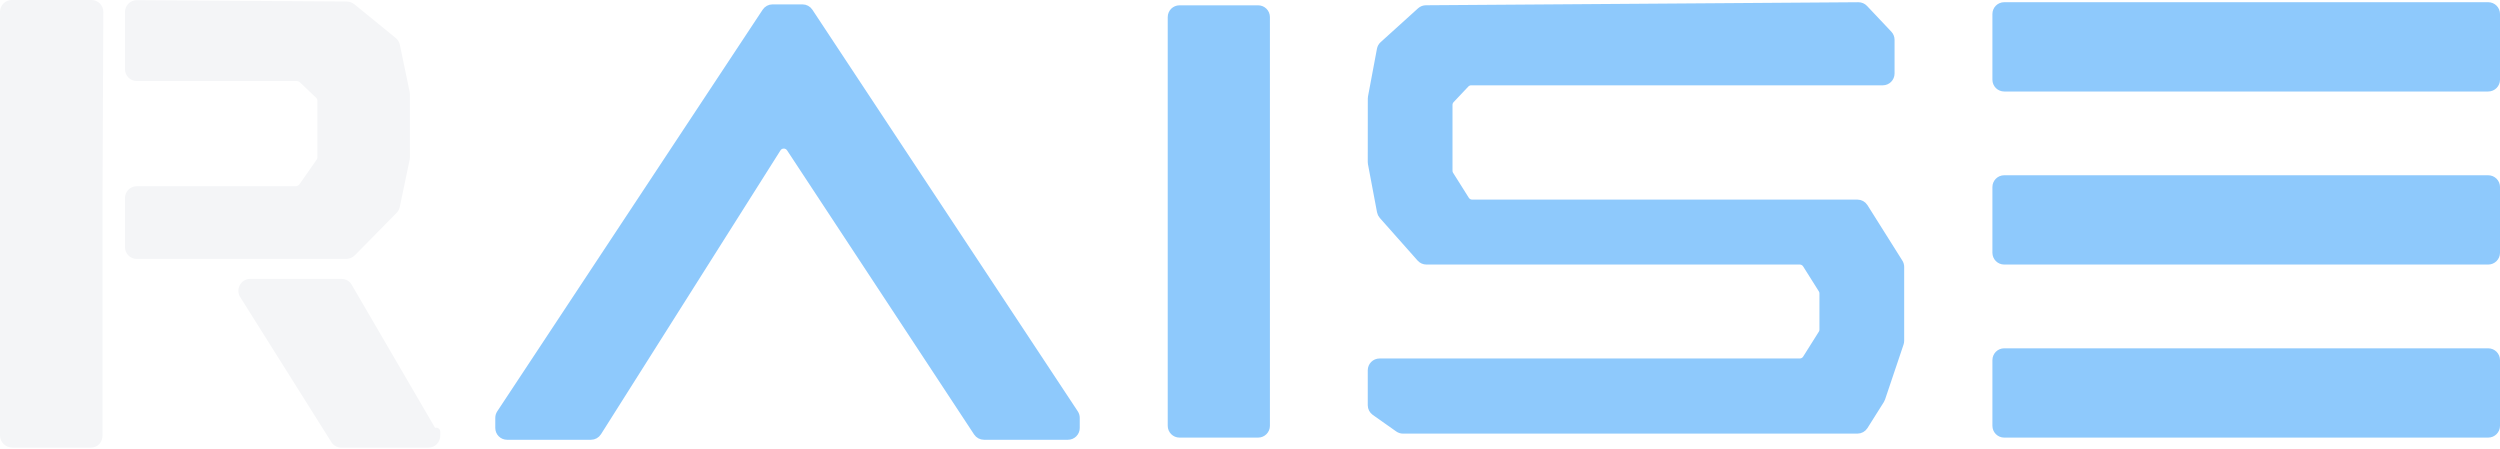
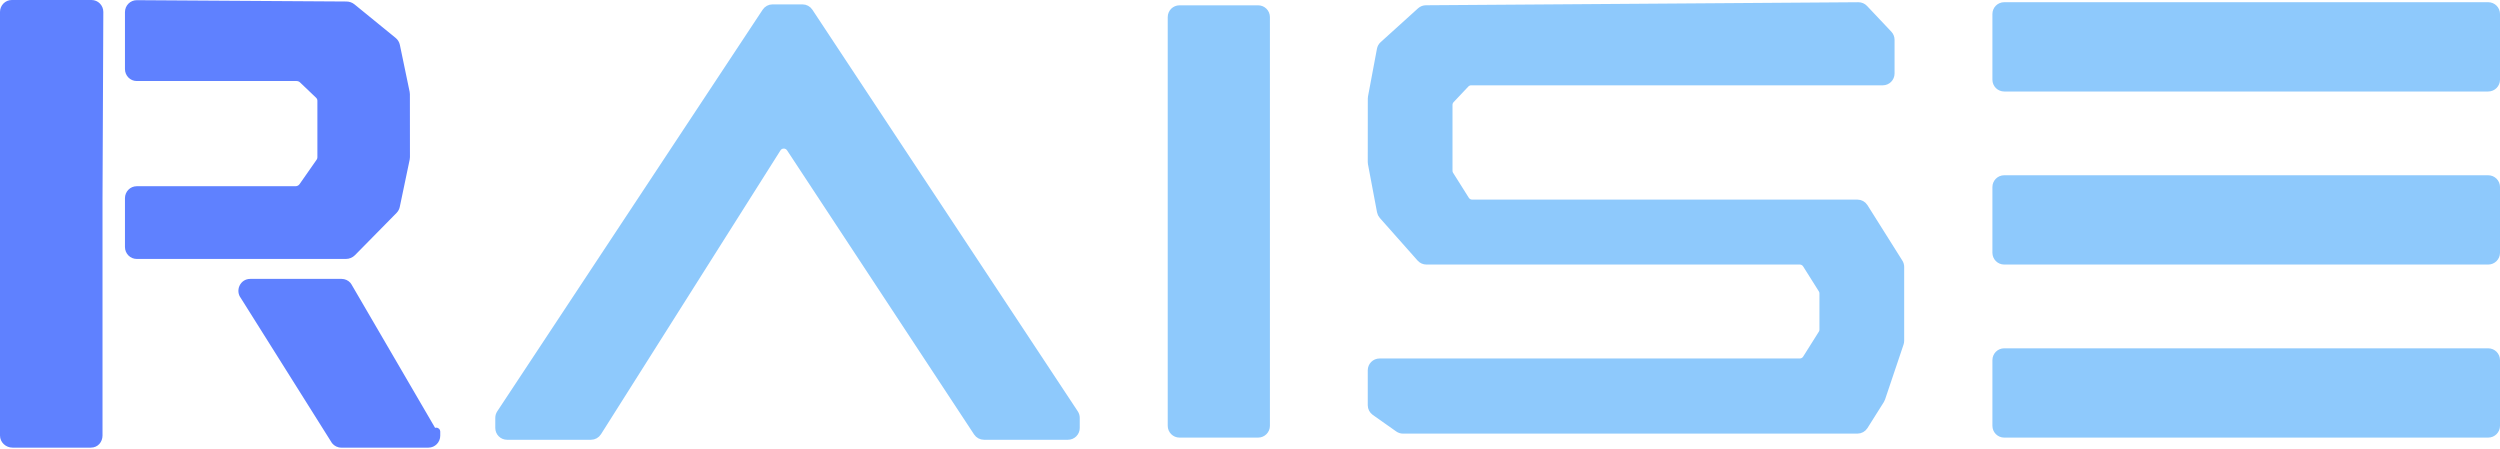
<svg xmlns="http://www.w3.org/2000/svg" width="318" height="57" viewBox="0 0 318 57" fill="none">
  <path d="M63.5 53.15C63.5 52.954 63.558 52.763 63.666 52.599L97.431 1.505C97.616 1.225 97.929 1.057 98.265 1.057H102.079C102.415 1.057 102.728 1.225 102.913 1.505L136.678 52.599C136.786 52.763 136.844 52.954 136.844 53.15V54.439C136.844 54.992 136.396 55.439 135.844 55.439H125.159C124.823 55.439 124.509 55.27 124.324 54.989L100.532 18.848C100.133 18.242 99.24 18.25 98.852 18.864L76.018 54.974C75.835 55.264 75.516 55.439 75.173 55.439H64.5C63.948 55.439 63.5 54.992 63.5 54.439V53.15Z" fill="#8EC9FC" />
  <path d="M150.035 55.163C149.482 55.163 149.035 54.715 149.035 54.163V2.175C149.035 1.622 149.482 1.175 150.035 1.175H160.033C160.585 1.175 161.033 1.622 161.033 2.175V54.163C161.033 54.715 160.585 55.163 160.033 55.163H150.035Z" fill="#8EC9FC" />
  <path d="M174.502 12.351C174.491 12.412 174.485 12.473 174.485 12.535L174.479 20.617C174.479 20.679 174.485 20.741 174.497 20.803L175.65 26.913C175.684 27.091 175.765 27.256 175.885 27.391L180.695 32.815C180.885 33.029 181.157 33.151 181.443 33.151H228.935C229.279 33.151 229.598 33.328 229.781 33.618L231.778 36.791C231.879 36.951 231.932 37.136 231.932 37.324V41.926C231.932 42.115 231.879 42.3 231.778 42.459L229.781 45.632C229.598 45.923 229.279 46.099 228.935 46.099H175.479C174.927 46.099 174.479 46.547 174.479 47.099V51.548C174.479 51.873 174.637 52.177 174.902 52.365L177.887 54.472C178.056 54.592 178.257 54.656 178.464 54.656H236.269C236.613 54.656 236.932 54.479 237.115 54.188L239.203 50.872C239.245 50.805 239.279 50.733 239.304 50.658L241.659 43.665C241.693 43.562 241.711 43.455 241.711 43.346V33.947C241.711 33.759 241.658 33.574 241.557 33.415L237.115 26.357C236.932 26.066 236.613 25.89 236.269 25.89H187.256C186.912 25.89 186.592 25.713 186.409 25.423L184.412 22.25C184.312 22.09 184.259 21.905 184.259 21.717V13.339C184.259 13.084 184.356 12.838 184.531 12.653L186.407 10.665C186.596 10.465 186.859 10.352 187.134 10.352H239.488C240.041 10.352 240.488 9.904 240.488 9.352V5.062C240.488 4.807 240.391 4.561 240.216 4.376L237.12 1.097C236.93 0.895 236.664 0.782 236.386 0.783L181.375 1.169C181.129 1.171 180.893 1.263 180.711 1.428L175.952 5.734C175.789 5.88 175.68 6.076 175.64 6.291L174.502 12.351Z" fill="#8EC9FC" />
  <path d="M253.935 1.78C253.935 1.228 254.382 0.78 254.935 0.78H316.5C317.052 0.78 317.5 1.228 317.5 1.78V10.139C317.5 10.691 317.052 11.139 316.5 11.139H254.935C254.383 11.139 253.935 10.691 253.935 10.139V1.78Z" fill="#8EC9FC" />
  <path d="M253.935 23.793C253.935 23.24 254.382 22.793 254.935 22.793H316.5C317.052 22.793 317.5 23.24 317.5 23.793V32.151C317.5 32.703 317.052 33.151 316.5 33.151H254.935C254.383 33.151 253.935 32.703 253.935 32.151V23.793Z" fill="#8EC9FC" />
  <path d="M253.935 45.805C253.935 45.252 254.382 44.805 254.935 44.805H316.5C317.052 44.805 317.5 45.252 317.5 45.805V54.163C317.5 54.715 317.052 55.163 316.5 55.163H254.935C254.383 55.163 253.935 54.715 253.935 54.163V45.805Z" fill="#8EC9FC" />
  <path d="M63.5 53.15C63.5 52.954 63.558 52.763 63.666 52.599L97.431 1.505C97.616 1.225 97.929 1.057 98.265 1.057H102.079C102.415 1.057 102.728 1.225 102.913 1.505L136.678 52.599C136.786 52.763 136.844 52.954 136.844 53.15V54.439C136.844 54.992 136.396 55.439 135.844 55.439H125.159C124.823 55.439 124.509 55.27 124.324 54.989L100.532 18.848C100.133 18.242 99.24 18.25 98.852 18.864L76.018 54.974C75.835 55.264 75.516 55.439 75.173 55.439H64.5C63.948 55.439 63.5 54.992 63.5 54.439V53.15Z" stroke="#8EC9FC" />
  <path d="M150.035 55.163C149.482 55.163 149.035 54.715 149.035 54.163V2.175C149.035 1.622 149.482 1.175 150.035 1.175H160.033C160.585 1.175 161.033 1.622 161.033 2.175V54.163C161.033 54.715 160.585 55.163 160.033 55.163H150.035Z" stroke="#8EC9FC" />
  <path d="M174.502 12.351C174.491 12.412 174.485 12.473 174.485 12.535L174.479 20.617C174.479 20.679 174.485 20.741 174.497 20.803L175.65 26.913C175.684 27.091 175.765 27.256 175.885 27.391L180.695 32.815C180.885 33.029 181.157 33.151 181.443 33.151H228.935C229.279 33.151 229.598 33.328 229.781 33.618L231.778 36.791C231.879 36.951 231.932 37.136 231.932 37.324V41.926C231.932 42.115 231.879 42.3 231.778 42.459L229.781 45.632C229.598 45.923 229.279 46.099 228.935 46.099H175.479C174.927 46.099 174.479 46.547 174.479 47.099V51.548C174.479 51.873 174.637 52.177 174.902 52.365L177.887 54.472C178.056 54.592 178.257 54.656 178.464 54.656H236.269C236.613 54.656 236.932 54.479 237.115 54.188L239.203 50.872C239.245 50.805 239.279 50.733 239.304 50.658L241.659 43.665C241.693 43.562 241.711 43.455 241.711 43.346V33.947C241.711 33.759 241.658 33.574 241.557 33.415L237.115 26.357C236.932 26.066 236.613 25.89 236.269 25.89H187.256C186.912 25.89 186.592 25.713 186.409 25.423L184.412 22.25C184.312 22.09 184.259 21.905 184.259 21.717V13.339C184.259 13.084 184.356 12.838 184.531 12.653L186.407 10.665C186.596 10.465 186.859 10.352 187.134 10.352H239.488C240.041 10.352 240.488 9.904 240.488 9.352V5.062C240.488 4.807 240.391 4.561 240.216 4.376L237.12 1.097C236.93 0.895 236.664 0.782 236.386 0.783L181.375 1.169C181.129 1.171 180.893 1.263 180.711 1.428L175.952 5.734C175.789 5.88 175.68 6.076 175.64 6.291L174.502 12.351Z" stroke="#8EC9FC" />
  <path d="M253.935 1.78C253.935 1.228 254.382 0.78 254.935 0.78H316.5C317.052 0.78 317.5 1.228 317.5 1.78V10.139C317.5 10.691 317.052 11.139 316.5 11.139H254.935C254.383 11.139 253.935 10.691 253.935 10.139V1.78Z" stroke="#8EC9FC" />
  <path d="M253.935 23.793C253.935 23.24 254.382 22.793 254.935 22.793H316.5C317.052 22.793 317.5 23.24 317.5 23.793V32.151C317.5 32.703 317.052 33.151 316.5 33.151H254.935C254.383 33.151 253.935 32.703 253.935 32.151V23.793Z" stroke="#8EC9FC" />
  <path d="M253.935 45.805C253.935 45.252 254.382 44.805 254.935 44.805H316.5C317.052 44.805 317.5 45.252 317.5 45.805V54.163C317.5 54.715 317.052 55.163 316.5 55.163H254.935C254.383 55.163 253.935 54.715 253.935 54.163V45.805Z" stroke="#8EC9FC" />
-   <path d="M51.638 11.983L51.645 19.986C51.645 20.055 51.638 20.123 51.623 20.19L50.359 26.225C50.319 26.415 50.224 26.591 50.084 26.733L44.796 32.106C44.587 32.318 44.295 32.438 43.99 32.438H17.395C16.843 32.438 16.395 31.983 16.395 31.42V25.206C16.395 24.643 16.843 24.187 17.395 24.187H37.587C37.957 24.187 38.302 24.012 38.506 23.719L40.69 20.593C40.809 20.422 40.872 20.222 40.872 20.017V12.807C40.872 12.532 40.758 12.268 40.553 12.072L38.502 10.115C38.296 9.918 38.014 9.807 37.721 9.807H17.395C16.843 9.807 16.395 9.351 16.395 8.788V1.541C16.395 0.977 16.846 0.52 17.401 0.523L44.064 0.692C44.325 0.693 44.578 0.783 44.776 0.944L50.01 5.212C50.197 5.364 50.324 5.571 50.372 5.801L51.618 11.782C51.631 11.848 51.638 11.916 51.638 11.983Z" fill="#F4F5F7" />
-   <path d="M0.5 55.396V1.518C0.5 0.956 0.948 0.5 1.5 0.5H11.643C12.197 0.5 12.646 0.959 12.643 1.523L12.54 25.231V55.396C12.54 55.972 12.155 56.44 11.546 56.44H1.602C0.993 56.44 0.5 55.972 0.5 55.396Z" fill="#F4F5F7" />
-   <path d="M43.408 56.44C43.108 56.44 42.824 56.302 42.634 56.066L31.05 37.639C30.517 36.974 30.981 35.976 31.825 35.976H43.456C43.734 35.976 43.999 36.094 44.188 36.301C44.22 36.336 44.246 36.376 44.27 36.416L55.243 55.242C55.267 55.283 55.297 55.349 55.339 55.327C55.444 55.273 55.5 54.746 55.5 54.943V55.421C55.5 55.984 55.052 56.44 54.5 56.44H43.408Z" fill="#F4F5F7" />
-   <path d="M50.359 26.225L49.87 26.122V26.122L50.359 26.225ZM50.084 26.733L49.728 26.382V26.382L50.084 26.733ZM50.01 5.212L50.326 4.824V4.824L50.01 5.212ZM50.372 5.801L50.861 5.699V5.699L50.372 5.801ZM38.502 10.115L38.157 10.477V10.477L38.502 10.115ZM40.553 12.072L40.898 11.711V11.711L40.553 12.072ZM40.69 20.593L40.28 20.307V20.307L40.69 20.593ZM38.506 23.719L38.916 24.006V24.006L38.506 23.719ZM44.796 32.106L45.152 32.457V32.457L44.796 32.106ZM51.645 19.986L51.145 19.987V19.987L51.645 19.986ZM51.623 20.19L52.113 20.293V20.293L51.623 20.19ZM51.638 11.983L52.138 11.983V11.983L51.638 11.983ZM51.618 11.782L51.128 11.884V11.884L51.618 11.782ZM44.776 0.944L44.46 1.332V1.332L44.776 0.944ZM44.064 0.692L44.061 1.192V1.192L44.064 0.692ZM12.54 25.231L12.04 25.228V25.231H12.54ZM42.634 56.066L42.21 56.332L42.226 56.356L42.244 56.379L42.634 56.066ZM17.401 0.523L17.404 0.023L17.401 0.523ZM31.05 37.639L31.474 37.373L31.458 37.349L31.44 37.326L31.05 37.639ZM12.643 1.523L12.143 1.521V1.521L12.643 1.523ZM44.27 36.416L43.838 36.668L44.27 36.416ZM44.188 36.301L43.819 36.638L44.188 36.301ZM55.243 55.242L55.675 54.991L55.243 55.242ZM55.339 55.327L55.569 55.771L55.339 55.327ZM51.638 11.983L51.138 11.984L51.145 19.987L51.645 19.986L52.145 19.986L52.138 11.983L51.638 11.983ZM38.506 23.719L38.916 24.006L41.099 20.879L40.69 20.593L40.28 20.307L38.096 23.433L38.506 23.719ZM40.872 20.017H41.372V12.807H40.872H40.372V20.017H40.872ZM40.553 12.072L40.898 11.711L38.848 9.754L38.502 10.115L38.157 10.477L40.208 12.434L40.553 12.072ZM44.776 0.944L44.46 1.332L49.694 5.599L50.01 5.212L50.326 4.824L45.092 0.557L44.776 0.944ZM50.372 5.801L49.882 5.902L51.128 11.884L51.618 11.782L52.107 11.68L50.861 5.699L50.372 5.801ZM51.623 20.19L51.134 20.088L49.87 26.122L50.359 26.225L50.849 26.327L52.113 20.293L51.623 20.19ZM50.084 26.733L49.728 26.382L44.439 31.756L44.796 32.106L45.152 32.457L50.441 27.084L50.084 26.733ZM50.359 26.225L49.87 26.122C49.85 26.216 49.802 26.307 49.728 26.382L50.084 26.733L50.441 27.084C50.646 26.875 50.788 26.614 50.849 26.327L50.359 26.225ZM50.01 5.212L49.694 5.599C49.795 5.681 49.859 5.789 49.882 5.902L50.372 5.801L50.861 5.699C50.789 5.354 50.599 5.047 50.326 4.824L50.01 5.212ZM38.502 10.115L38.848 9.754C38.545 9.465 38.139 9.307 37.721 9.307V9.807V10.307C37.889 10.307 38.046 10.371 38.157 10.477L38.502 10.115ZM40.872 12.807H41.372C41.372 12.391 41.199 11.997 40.898 11.711L40.553 12.072L40.208 12.434C40.316 12.538 40.372 12.673 40.372 12.807H40.872ZM40.69 20.593L41.099 20.879C41.276 20.626 41.372 20.326 41.372 20.017H40.872H40.372C40.372 20.118 40.341 20.218 40.28 20.307L40.69 20.593ZM37.587 24.187V24.687C38.113 24.687 38.614 24.438 38.916 24.006L38.506 23.719L38.096 23.433C37.99 23.585 37.801 23.687 37.587 23.687V24.187ZM43.99 32.438V32.938C44.425 32.938 44.847 32.767 45.152 32.457L44.796 32.106L44.439 31.756C44.328 31.869 44.166 31.938 43.99 31.938V32.438ZM51.645 19.986L51.145 19.987C51.145 20.021 51.141 20.054 51.134 20.088L51.623 20.19L52.113 20.293C52.134 20.192 52.145 20.089 52.145 19.986L51.645 19.986ZM51.638 11.983L52.138 11.983C52.138 11.881 52.128 11.78 52.107 11.68L51.618 11.782L51.128 11.884C51.135 11.917 51.138 11.95 51.138 11.984L51.638 11.983ZM44.776 0.944L45.092 0.557C44.803 0.321 44.44 0.194 44.068 0.192L44.064 0.692L44.061 1.192C44.211 1.192 44.352 1.244 44.46 1.332L44.776 0.944ZM0.5 55.396H1V1.518H0.5H0V55.396H0.5ZM11.546 56.44V55.94H1.602V56.44V56.94H11.546V56.44ZM11.546 56.44V56.94C12.473 56.94 13.04 56.205 13.04 55.396H12.54H12.04C12.04 55.74 11.837 55.94 11.546 55.94V56.44ZM0.5 55.396H0C0 56.274 0.743 56.94 1.602 56.94V56.44V55.94C1.243 55.94 1 55.671 1 55.396H0.5ZM11.643 0.5V0H1.5V0.5V1H11.643V0.5ZM43.99 32.438V31.938H17.395V32.438V32.938H43.99V32.438ZM37.587 24.187V23.687H17.395V24.187V24.687H37.587V24.187ZM16.395 31.42H16.895V25.206H16.395H15.895V31.42H16.395ZM37.721 9.807V9.307H17.395V9.807V10.307H37.721V9.807ZM17.401 0.523L17.398 1.023L44.061 1.192L44.064 0.692L44.068 0.192L17.404 0.023L17.401 0.523ZM16.395 8.788H16.895V1.541H16.395H15.895V8.788H16.395ZM42.634 56.066L43.057 55.8L31.474 37.373L31.05 37.639L30.627 37.905L42.21 56.332L42.634 56.066ZM31.825 35.976V36.476H43.456V35.976V35.476H31.825V35.976ZM44.27 36.416L43.838 36.668L54.811 55.494L55.243 55.242L55.675 54.991L44.702 36.165L44.27 36.416ZM55.5 54.943H55V55.421H55.5H56V54.943H55.5ZM54.5 56.44V55.94H43.408V56.44V56.94H54.5V56.44ZM55.5 55.421H55C55 55.716 54.768 55.94 54.5 55.94V56.44V56.94C55.337 56.94 56 56.251 56 55.421H55.5ZM55.339 55.327L55.569 55.771C55.706 55.7 55.778 55.589 55.805 55.545C55.839 55.488 55.862 55.432 55.877 55.39C55.908 55.306 55.931 55.217 55.945 55.157C55.953 55.126 55.96 55.095 55.964 55.076C55.97 55.05 55.97 55.05 55.968 55.059C55.967 55.063 55.963 55.073 55.958 55.086C55.955 55.094 55.941 55.13 55.914 55.172C55.901 55.192 55.871 55.236 55.821 55.279C55.772 55.321 55.659 55.4 55.493 55.399C55.313 55.398 55.19 55.305 55.127 55.236C55.07 55.174 55.044 55.112 55.033 55.086C55.011 55.032 55.005 54.986 55.004 54.978C55.001 54.962 55.001 54.95 55 54.946C55 54.937 55 54.935 55 54.943H55.5H56C56 54.927 56 54.905 55.998 54.883C55.998 54.872 55.996 54.854 55.993 54.834C55.991 54.821 55.984 54.772 55.962 54.715C55.951 54.688 55.924 54.626 55.866 54.563C55.803 54.494 55.68 54.4 55.499 54.399C55.332 54.398 55.219 54.478 55.169 54.52C55.118 54.564 55.087 54.609 55.074 54.63C55.046 54.673 55.031 54.712 55.026 54.724C55.019 54.742 55.014 54.757 55.011 54.766C54.999 54.808 54.979 54.898 54.972 54.925C54.959 54.979 54.948 55.019 54.94 55.043C54.935 55.055 54.937 55.048 54.948 55.029C54.951 55.024 54.998 54.941 55.11 54.883L55.339 55.327ZM43.456 35.976V36.476C43.592 36.476 43.723 36.534 43.819 36.638L44.188 36.301L44.557 35.964C44.275 35.655 43.877 35.476 43.456 35.476V35.976ZM42.634 56.066L42.244 56.379C42.527 56.732 42.954 56.94 43.408 56.94V56.44V55.94C43.261 55.94 43.12 55.873 43.023 55.753L42.634 56.066ZM17.401 0.523L17.404 0.023C16.564 0.018 15.895 0.708 15.895 1.541H16.395H16.895C16.895 1.245 17.129 1.021 17.398 1.023L17.401 0.523ZM0.5 1.518H1C1 1.223 1.232 1 1.5 1V0.5V0C0.663 0 0 0.688 0 1.518H0.5ZM17.395 9.807V9.307C17.128 9.307 16.895 9.083 16.895 8.788H16.395H15.895C15.895 9.618 16.558 10.307 17.395 10.307V9.807ZM17.395 32.438V31.938C17.128 31.938 16.895 31.715 16.895 31.42H16.395H15.895C15.895 32.25 16.558 32.938 17.395 32.938V32.438ZM31.05 37.639L31.44 37.326C31.158 36.974 31.418 36.476 31.825 36.476V35.976V35.476C30.544 35.476 29.875 36.974 30.661 37.952L31.05 37.639ZM11.643 0.5V1C11.912 1 12.145 1.225 12.143 1.521L12.643 1.523L13.143 1.525C13.147 0.693 12.483 0 11.643 0V0.5ZM17.395 24.187V23.687C16.558 23.687 15.895 24.376 15.895 25.206H16.395H16.895C16.895 24.911 17.128 24.687 17.395 24.687V24.187ZM12.643 1.523L12.143 1.521L12.04 25.228L12.54 25.231L13.04 25.233L13.143 1.525L12.643 1.523ZM12.54 25.231H12.04V55.396H12.54H13.04V25.231H12.54ZM44.27 36.416L44.702 36.165C44.67 36.11 44.623 36.036 44.557 35.964L44.188 36.301L43.819 36.638C43.817 36.636 43.818 36.637 43.821 36.642C43.825 36.647 43.83 36.655 43.838 36.668L44.27 36.416ZM55.243 55.242L54.811 55.494C54.812 55.496 54.812 55.497 54.817 55.505C54.82 55.511 54.826 55.521 54.832 55.532C54.844 55.551 54.868 55.59 54.902 55.631C54.933 55.667 55.004 55.744 55.121 55.792C55.264 55.85 55.426 55.845 55.569 55.771L55.339 55.327L55.11 54.883C55.231 54.82 55.374 54.815 55.498 54.866C55.597 54.906 55.651 54.968 55.666 54.985C55.684 55.008 55.694 55.024 55.691 55.02C55.691 55.02 55.69 55.018 55.687 55.013C55.685 55.009 55.68 54.999 55.675 54.991L55.243 55.242Z" fill="#F4F5F7" />
+   <path d="M51.638 11.983L51.645 19.986C51.645 20.055 51.638 20.123 51.623 20.19L50.359 26.225C50.319 26.415 50.224 26.591 50.084 26.733L44.796 32.106C44.587 32.318 44.295 32.438 43.99 32.438H17.395C16.843 32.438 16.395 31.983 16.395 31.42V25.206C16.395 24.643 16.843 24.187 17.395 24.187H37.587C37.957 24.187 38.302 24.012 38.506 23.719L40.69 20.593C40.809 20.422 40.872 20.222 40.872 20.017V12.807C40.872 12.532 40.758 12.268 40.553 12.072L38.502 10.115C38.296 9.918 38.014 9.807 37.721 9.807H17.395C16.843 9.807 16.395 9.351 16.395 8.788V1.541C16.395 0.977 16.846 0.52 17.401 0.523L44.064 0.692C44.325 0.693 44.578 0.783 44.776 0.944L50.01 5.212C50.197 5.364 50.324 5.571 50.372 5.801L51.618 11.782C51.631 11.848 51.638 11.916 51.638 11.983Z" fill="#5F81FF" />
+   <path d="M0.5 55.396V1.518C0.5 0.956 0.948 0.5 1.5 0.5H11.643C12.197 0.5 12.646 0.959 12.643 1.523L12.54 25.231V55.396C12.54 55.972 12.155 56.44 11.546 56.44H1.602C0.993 56.44 0.5 55.972 0.5 55.396Z" fill="#5F81FF" />
+   <path d="M43.408 56.44C43.108 56.44 42.824 56.302 42.634 56.066L31.05 37.639C30.517 36.974 30.981 35.976 31.825 35.976H43.456C43.734 35.976 43.999 36.094 44.188 36.301C44.22 36.336 44.246 36.376 44.27 36.416L55.243 55.242C55.267 55.283 55.297 55.349 55.339 55.327C55.444 55.273 55.5 54.746 55.5 54.943V55.421C55.5 55.984 55.052 56.44 54.5 56.44H43.408Z" fill="#5F81FF" />
+   <path d="M50.359 26.225L49.87 26.122V26.122L50.359 26.225ZM50.084 26.733L49.728 26.382V26.382L50.084 26.733ZM50.01 5.212L50.326 4.824V4.824L50.01 5.212ZM50.372 5.801L50.861 5.699V5.699L50.372 5.801ZM38.502 10.115L38.157 10.477V10.477L38.502 10.115ZM40.553 12.072L40.898 11.711V11.711L40.553 12.072ZM40.69 20.593L40.28 20.307V20.307L40.69 20.593ZM38.506 23.719L38.916 24.006V24.006L38.506 23.719ZM44.796 32.106L45.152 32.457V32.457L44.796 32.106ZM51.645 19.986L51.145 19.987V19.987L51.645 19.986ZM51.623 20.19L52.113 20.293V20.293L51.623 20.19ZM51.638 11.983L52.138 11.983V11.983L51.638 11.983ZM51.618 11.782L51.128 11.884V11.884L51.618 11.782ZM44.776 0.944L44.46 1.332V1.332L44.776 0.944ZM44.064 0.692L44.061 1.192V1.192L44.064 0.692ZM12.54 25.231L12.04 25.228V25.231H12.54ZM42.634 56.066L42.21 56.332L42.226 56.356L42.244 56.379L42.634 56.066ZM17.401 0.523L17.404 0.023L17.401 0.523ZM31.05 37.639L31.474 37.373L31.458 37.349L31.44 37.326L31.05 37.639ZM12.643 1.523L12.143 1.521V1.521L12.643 1.523ZM44.27 36.416L43.838 36.668L44.27 36.416ZM44.188 36.301L43.819 36.638L44.188 36.301ZM55.243 55.242L55.675 54.991L55.243 55.242ZM55.339 55.327L55.569 55.771L55.339 55.327ZM51.638 11.983L51.138 11.984L51.145 19.987L51.645 19.986L52.145 19.986L52.138 11.983L51.638 11.983ZM38.506 23.719L38.916 24.006L41.099 20.879L40.69 20.593L40.28 20.307L38.096 23.433L38.506 23.719ZM40.872 20.017H41.372V12.807H40.872H40.372V20.017H40.872ZM40.553 12.072L40.898 11.711L38.848 9.754L38.502 10.115L38.157 10.477L40.208 12.434L40.553 12.072ZM44.776 0.944L44.46 1.332L49.694 5.599L50.01 5.212L50.326 4.824L45.092 0.557L44.776 0.944ZM50.372 5.801L49.882 5.902L51.128 11.884L51.618 11.782L52.107 11.68L50.861 5.699L50.372 5.801ZM51.623 20.19L51.134 20.088L49.87 26.122L50.359 26.225L50.849 26.327L52.113 20.293L51.623 20.19ZM50.084 26.733L49.728 26.382L44.439 31.756L44.796 32.106L45.152 32.457L50.441 27.084L50.084 26.733ZM50.359 26.225L49.87 26.122C49.85 26.216 49.802 26.307 49.728 26.382L50.084 26.733L50.441 27.084C50.646 26.875 50.788 26.614 50.849 26.327L50.359 26.225ZM50.01 5.212L49.694 5.599C49.795 5.681 49.859 5.789 49.882 5.902L50.372 5.801L50.861 5.699C50.789 5.354 50.599 5.047 50.326 4.824L50.01 5.212ZM38.502 10.115L38.848 9.754C38.545 9.465 38.139 9.307 37.721 9.307V9.807V10.307C37.889 10.307 38.046 10.371 38.157 10.477L38.502 10.115ZM40.872 12.807H41.372C41.372 12.391 41.199 11.997 40.898 11.711L40.553 12.072L40.208 12.434C40.316 12.538 40.372 12.673 40.372 12.807H40.872ZM40.69 20.593L41.099 20.879C41.276 20.626 41.372 20.326 41.372 20.017H40.872H40.372C40.372 20.118 40.341 20.218 40.28 20.307L40.69 20.593ZM37.587 24.187V24.687C38.113 24.687 38.614 24.438 38.916 24.006L38.506 23.719L38.096 23.433C37.99 23.585 37.801 23.687 37.587 23.687V24.187ZM43.99 32.438V32.938C44.425 32.938 44.847 32.767 45.152 32.457L44.796 32.106L44.439 31.756C44.328 31.869 44.166 31.938 43.99 31.938V32.438ZM51.645 19.986L51.145 19.987C51.145 20.021 51.141 20.054 51.134 20.088L51.623 20.19L52.113 20.293C52.134 20.192 52.145 20.089 52.145 19.986L51.645 19.986ZM51.638 11.983L52.138 11.983C52.138 11.881 52.128 11.78 52.107 11.68L51.618 11.782L51.128 11.884C51.135 11.917 51.138 11.95 51.138 11.984L51.638 11.983ZM44.776 0.944L45.092 0.557C44.803 0.321 44.44 0.194 44.068 0.192L44.064 0.692L44.061 1.192C44.211 1.192 44.352 1.244 44.46 1.332L44.776 0.944ZM0.5 55.396H1V1.518H0.5H0V55.396H0.5ZM11.546 56.44V55.94H1.602V56.44V56.94H11.546V56.44ZM11.546 56.44V56.94C12.473 56.94 13.04 56.205 13.04 55.396H12.54H12.04C12.04 55.74 11.837 55.94 11.546 55.94V56.44ZM0.5 55.396H0C0 56.274 0.743 56.94 1.602 56.94V56.44V55.94C1.243 55.94 1 55.671 1 55.396H0.5ZM11.643 0.5V0H1.5V0.5V1H11.643V0.5ZM43.99 32.438V31.938H17.395V32.438V32.938H43.99V32.438ZM37.587 24.187V23.687H17.395V24.187V24.687H37.587V24.187ZM16.395 31.42H16.895V25.206H16.395H15.895V31.42H16.395ZM37.721 9.807V9.307H17.395V9.807V10.307H37.721V9.807ZM17.401 0.523L17.398 1.023L44.061 1.192L44.064 0.692L44.068 0.192L17.404 0.023L17.401 0.523ZM16.395 8.788H16.895V1.541H16.395H15.895V8.788H16.395ZM42.634 56.066L43.057 55.8L31.474 37.373L31.05 37.639L30.627 37.905L42.21 56.332L42.634 56.066ZM31.825 35.976V36.476H43.456V35.976V35.476H31.825V35.976ZM44.27 36.416L43.838 36.668L54.811 55.494L55.243 55.242L55.675 54.991L44.702 36.165L44.27 36.416ZM55.5 54.943H55V55.421H55.5H56V54.943H55.5ZM54.5 56.44V55.94H43.408V56.44V56.94H54.5V56.44ZM55.5 55.421H55C55 55.716 54.768 55.94 54.5 55.94V56.44V56.94C55.337 56.94 56 56.251 56 55.421H55.5ZM55.339 55.327L55.569 55.771C55.706 55.7 55.778 55.589 55.805 55.545C55.839 55.488 55.862 55.432 55.877 55.39C55.908 55.306 55.931 55.217 55.945 55.157C55.953 55.126 55.96 55.095 55.964 55.076C55.97 55.05 55.97 55.05 55.968 55.059C55.967 55.063 55.963 55.073 55.958 55.086C55.955 55.094 55.941 55.13 55.914 55.172C55.901 55.192 55.871 55.236 55.821 55.279C55.772 55.321 55.659 55.4 55.493 55.399C55.313 55.398 55.19 55.305 55.127 55.236C55.07 55.174 55.044 55.112 55.033 55.086C55.011 55.032 55.005 54.986 55.004 54.978C55.001 54.962 55.001 54.95 55 54.946C55 54.937 55 54.935 55 54.943H55.5H56C56 54.927 56 54.905 55.998 54.883C55.998 54.872 55.996 54.854 55.993 54.834C55.991 54.821 55.984 54.772 55.962 54.715C55.951 54.688 55.924 54.626 55.866 54.563C55.803 54.494 55.68 54.4 55.499 54.399C55.332 54.398 55.219 54.478 55.169 54.52C55.118 54.564 55.087 54.609 55.074 54.63C55.046 54.673 55.031 54.712 55.026 54.724C55.019 54.742 55.014 54.757 55.011 54.766C54.999 54.808 54.979 54.898 54.972 54.925C54.959 54.979 54.948 55.019 54.94 55.043C54.935 55.055 54.937 55.048 54.948 55.029C54.951 55.024 54.998 54.941 55.11 54.883L55.339 55.327ZM43.456 35.976V36.476C43.592 36.476 43.723 36.534 43.819 36.638L44.188 36.301L44.557 35.964C44.275 35.655 43.877 35.476 43.456 35.476V35.976ZM42.634 56.066L42.244 56.379C42.527 56.732 42.954 56.94 43.408 56.94V56.44V55.94C43.261 55.94 43.12 55.873 43.023 55.753L42.634 56.066ZM17.401 0.523L17.404 0.023C16.564 0.018 15.895 0.708 15.895 1.541H16.395H16.895C16.895 1.245 17.129 1.021 17.398 1.023L17.401 0.523ZM0.5 1.518H1C1 1.223 1.232 1 1.5 1V0.5V0C0.663 0 0 0.688 0 1.518H0.5ZM17.395 9.807V9.307C17.128 9.307 16.895 9.083 16.895 8.788H16.395H15.895C15.895 9.618 16.558 10.307 17.395 10.307V9.807ZM17.395 32.438V31.938C17.128 31.938 16.895 31.715 16.895 31.42H16.395H15.895C15.895 32.25 16.558 32.938 17.395 32.938V32.438ZM31.05 37.639L31.44 37.326C31.158 36.974 31.418 36.476 31.825 36.476V35.976V35.476C30.544 35.476 29.875 36.974 30.661 37.952L31.05 37.639ZM11.643 0.5V1C11.912 1 12.145 1.225 12.143 1.521L12.643 1.523L13.143 1.525C13.147 0.693 12.483 0 11.643 0V0.5ZM17.395 24.187V23.687C16.558 23.687 15.895 24.376 15.895 25.206H16.395H16.895C16.895 24.911 17.128 24.687 17.395 24.687V24.187ZM12.643 1.523L12.143 1.521L12.04 25.228L12.54 25.231L13.04 25.233L13.143 1.525L12.643 1.523ZM12.54 25.231H12.04V55.396H12.54H13.04V25.231H12.54ZM44.27 36.416L44.702 36.165C44.67 36.11 44.623 36.036 44.557 35.964L44.188 36.301L43.819 36.638C43.817 36.636 43.818 36.637 43.821 36.642C43.825 36.647 43.83 36.655 43.838 36.668L44.27 36.416ZM55.243 55.242L54.811 55.494C54.812 55.496 54.812 55.497 54.817 55.505C54.82 55.511 54.826 55.521 54.832 55.532C54.844 55.551 54.868 55.59 54.902 55.631C54.933 55.667 55.004 55.744 55.121 55.792C55.264 55.85 55.426 55.845 55.569 55.771L55.339 55.327L55.11 54.883C55.231 54.82 55.374 54.815 55.498 54.866C55.597 54.906 55.651 54.968 55.666 54.985C55.684 55.008 55.694 55.024 55.691 55.02C55.691 55.02 55.69 55.018 55.687 55.013C55.685 55.009 55.68 54.999 55.675 54.991L55.243 55.242Z" fill="#5F81FF" />
</svg>
